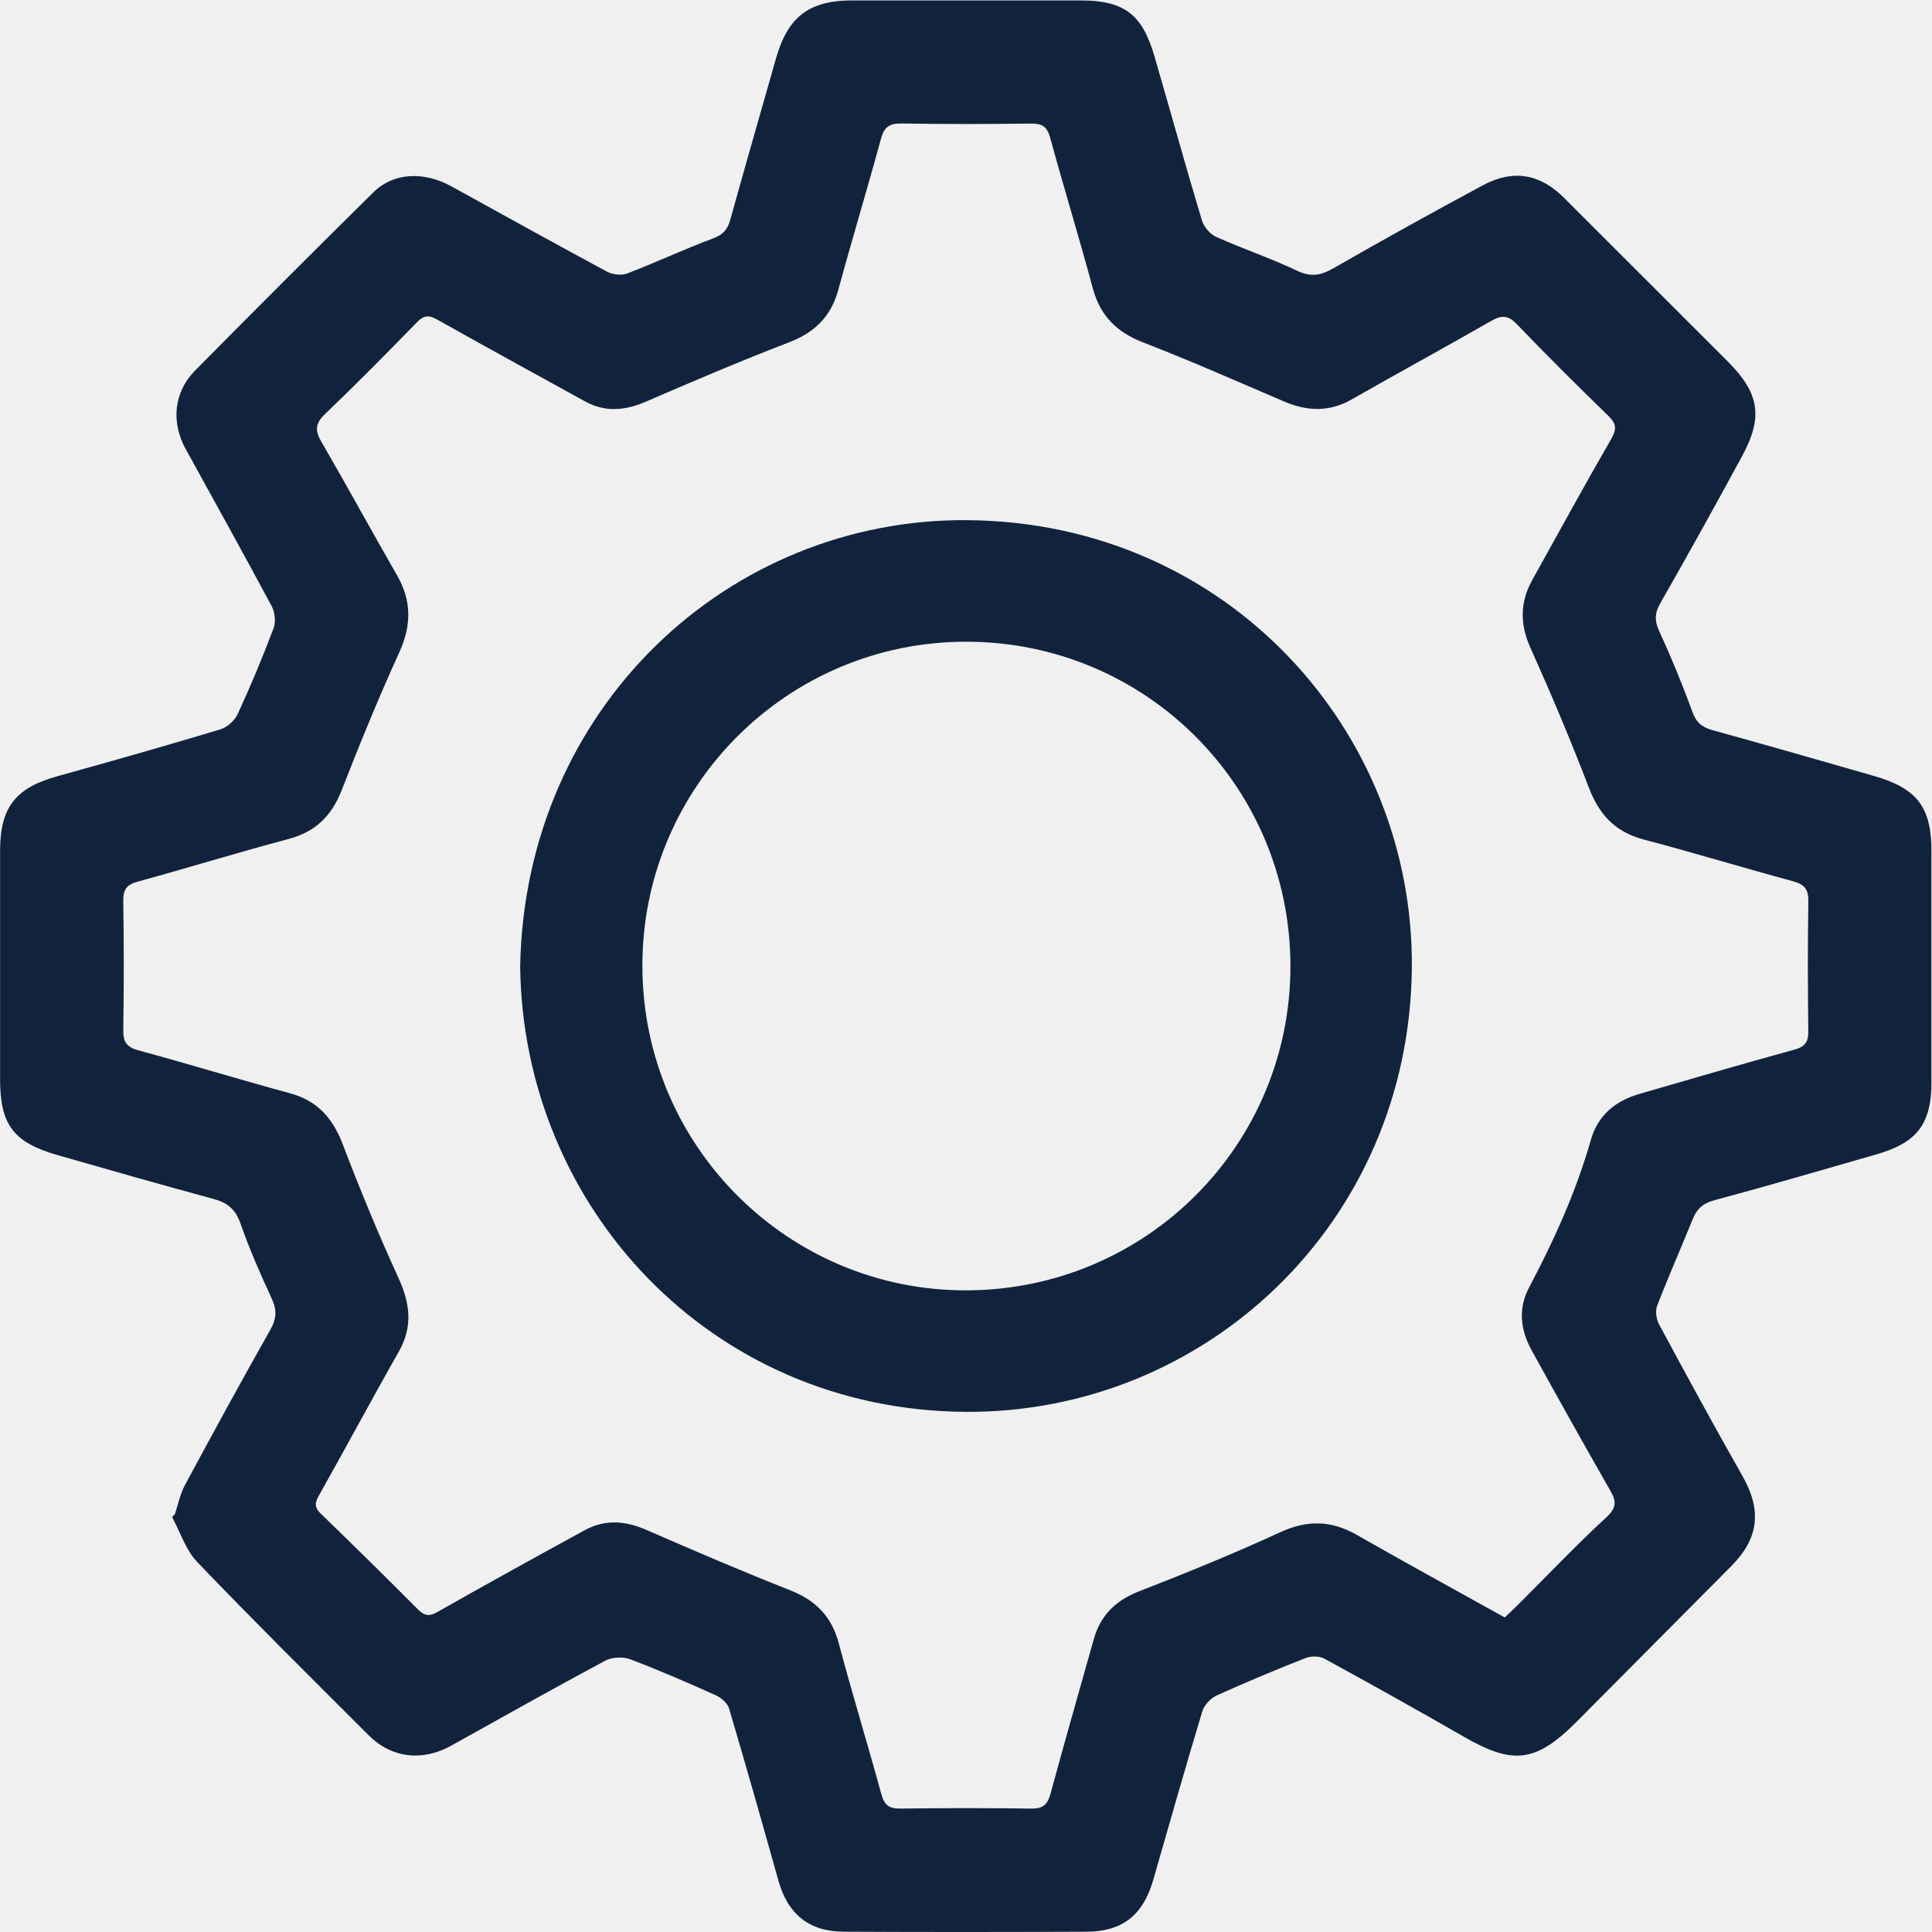
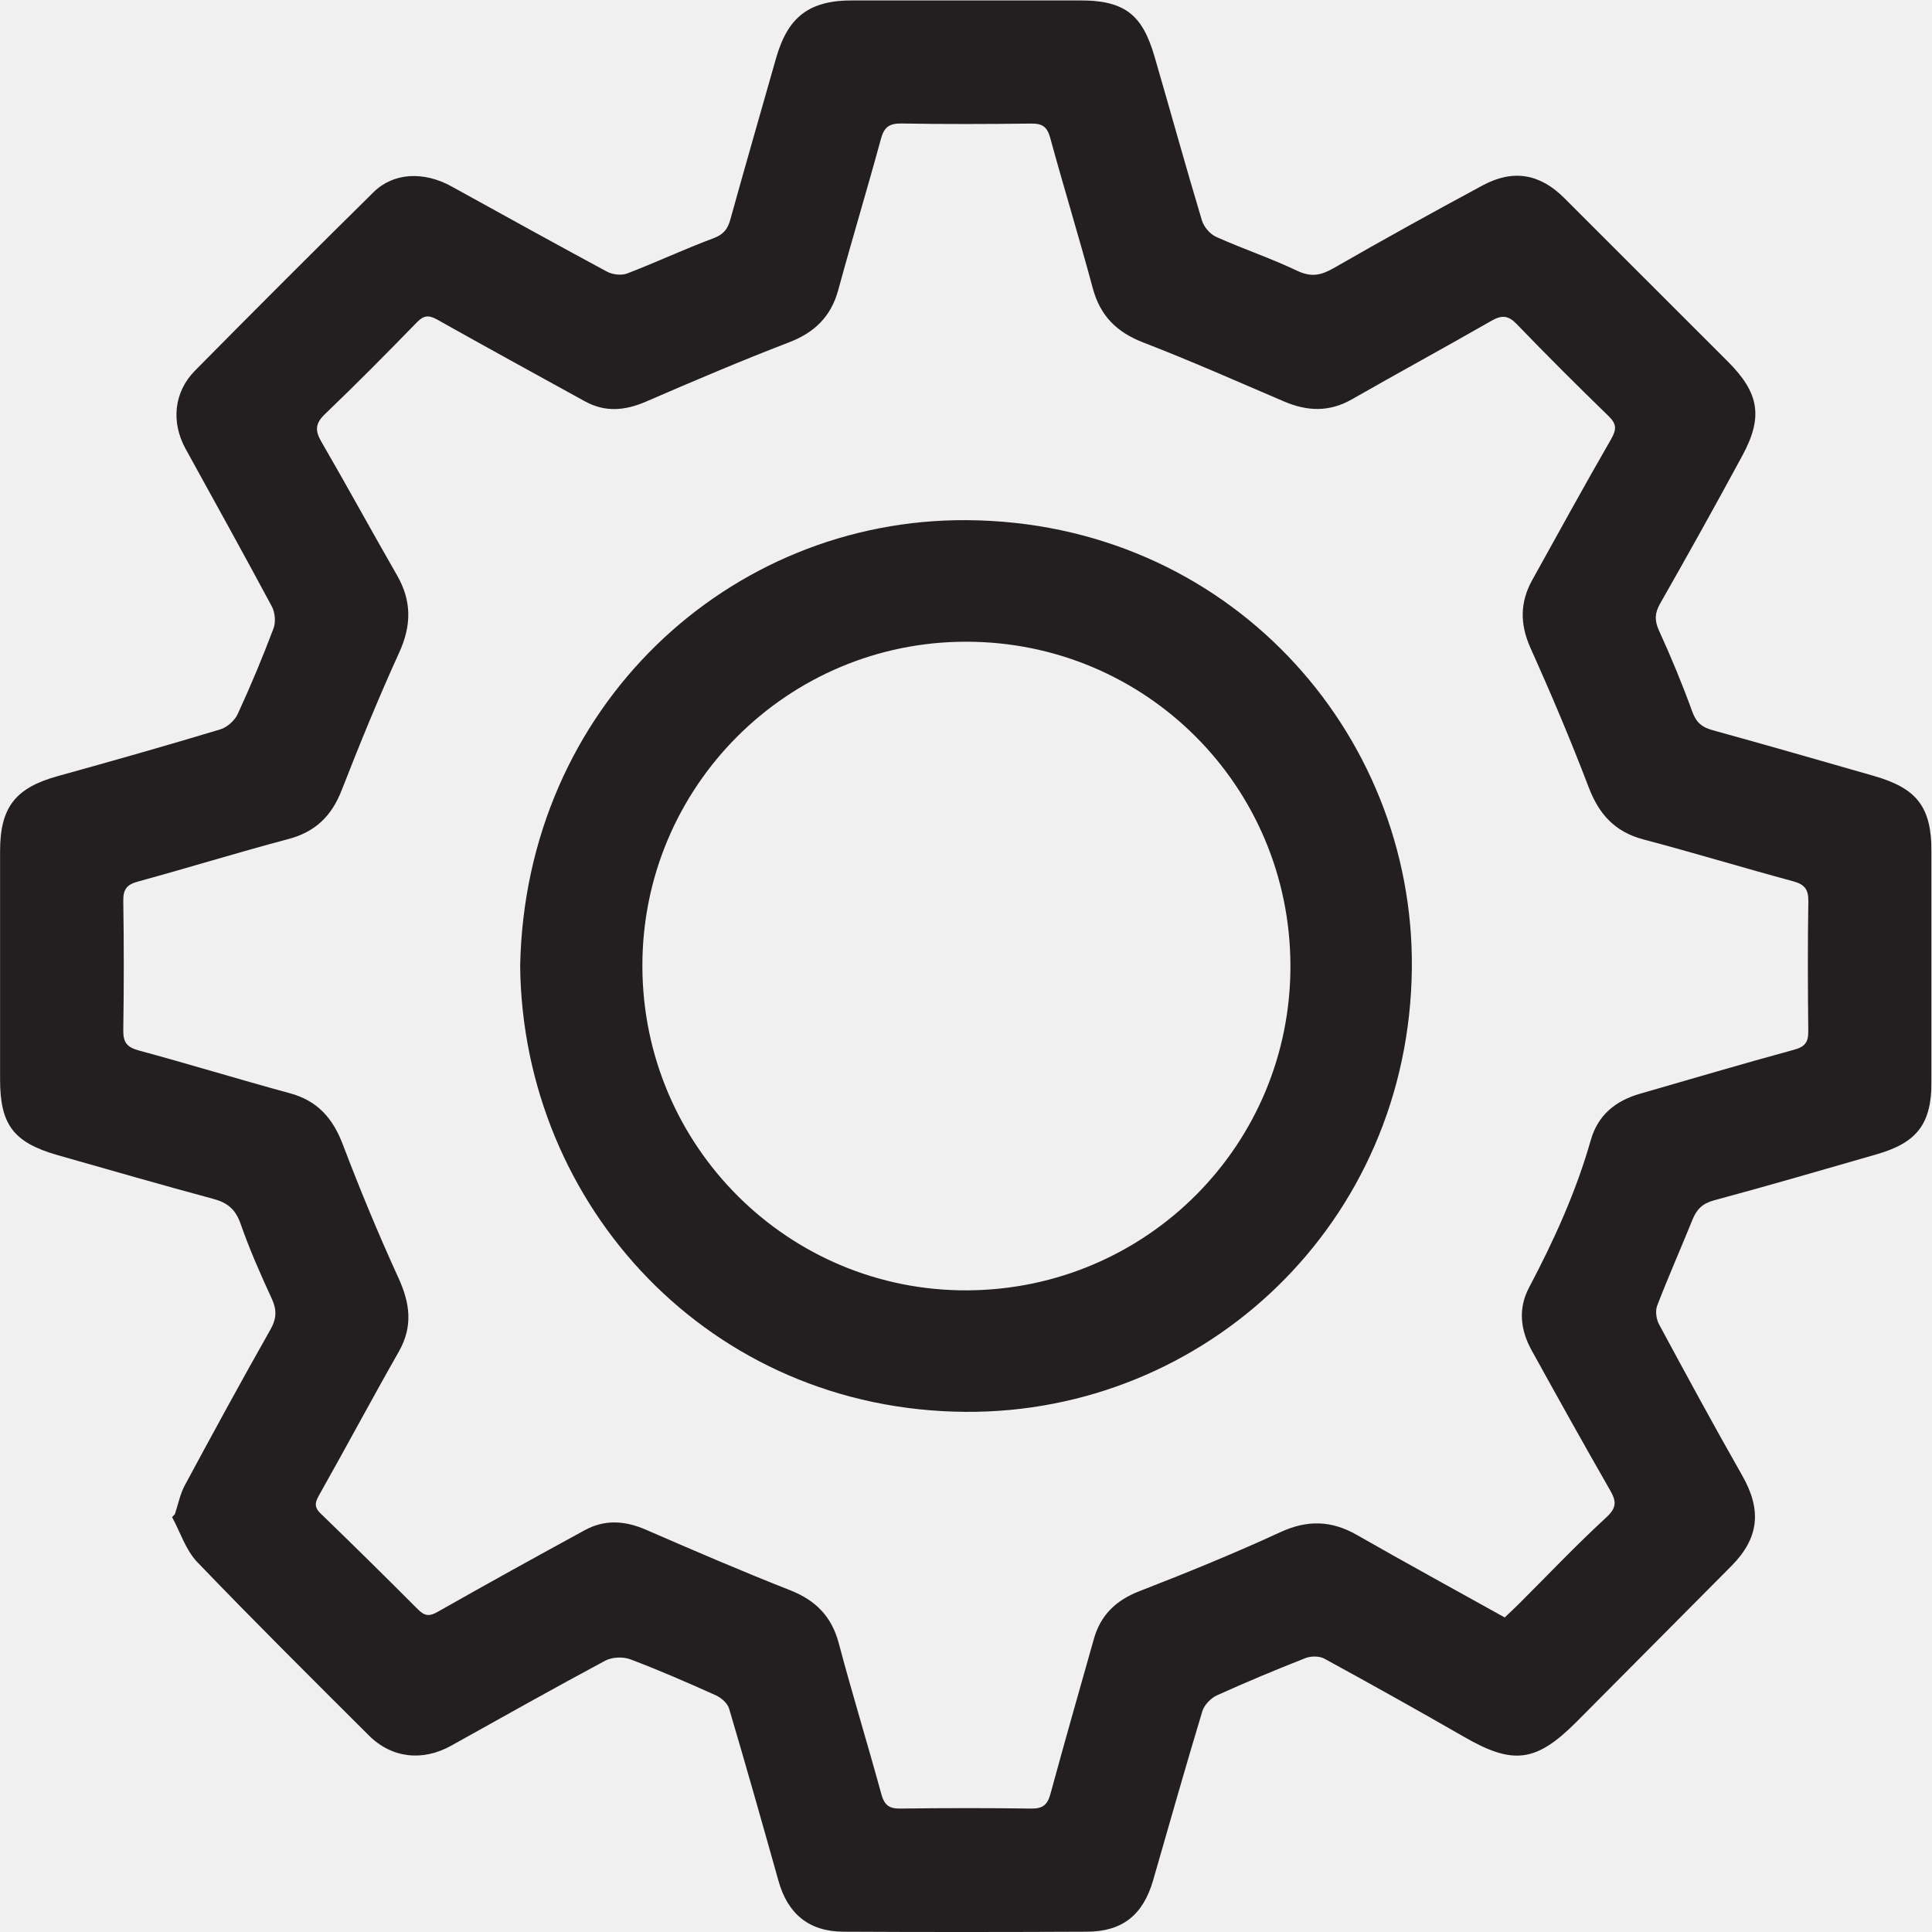
<svg xmlns="http://www.w3.org/2000/svg" xmlns:xlink="http://www.w3.org/1999/xlink" width="26px" height="26px" viewBox="0 0 26 26" version="1.1">
  <defs>
    <polygon id="path-1" points="0 0.003 25.995 0.003 25.995 26 0 26" />
  </defs>
  <g id="Design" stroke="none" stroke-width="1" fill="none" fill-rule="evenodd">
    <g id="Single-Application" transform="translate(-1361, -143)">
      <g id="Group-6" transform="translate(1361, 143)">
        <g id="Group-3">
          <mask id="mask-2" fill="white">
            <use xlink:href="#path-1" />
          </mask>
          <g id="Clip-2" />
-           <path d="M20.25,21.767 C20.319,21.701 20.381,21.644 20.441,21.584 C20.831,21.195 21.21,20.795 21.615,20.422 C21.759,20.29 21.754,20.204 21.668,20.055 C21.31,19.431 20.96,18.802 20.612,18.172 C20.462,17.9 20.427,17.612 20.577,17.328 C20.914,16.69 21.211,16.037 21.409,15.34 C21.505,15.005 21.742,14.814 22.067,14.72 C22.758,14.521 23.446,14.317 24.14,14.128 C24.292,14.088 24.337,14.024 24.335,13.876 C24.329,13.294 24.326,12.712 24.336,12.13 C24.339,11.966 24.282,11.9 24.128,11.859 C23.455,11.677 22.787,11.474 22.114,11.296 C21.732,11.194 21.518,10.958 21.38,10.595 C21.138,9.961 20.873,9.335 20.595,8.716 C20.453,8.398 20.455,8.105 20.619,7.808 C20.971,7.174 21.32,6.537 21.682,5.909 C21.758,5.777 21.755,5.703 21.646,5.598 C21.229,5.193 20.816,4.782 20.413,4.363 C20.298,4.243 20.211,4.238 20.075,4.315 C19.45,4.673 18.818,5.017 18.193,5.374 C17.89,5.548 17.592,5.536 17.281,5.403 C16.651,5.134 16.023,4.855 15.383,4.608 C15.028,4.47 14.808,4.252 14.707,3.882 C14.525,3.204 14.318,2.532 14.133,1.854 C14.092,1.704 14.024,1.661 13.877,1.663 C13.295,1.67 12.713,1.672 12.131,1.662 C11.97,1.66 11.899,1.709 11.856,1.866 C11.671,2.546 11.466,3.222 11.281,3.902 C11.183,4.261 10.963,4.475 10.616,4.608 C9.969,4.857 9.33,5.129 8.693,5.405 C8.411,5.527 8.143,5.551 7.87,5.4 C7.208,5.035 6.545,4.673 5.886,4.302 C5.772,4.238 5.704,4.241 5.611,4.337 C5.205,4.754 4.796,5.168 4.376,5.57 C4.243,5.697 4.236,5.792 4.325,5.945 C4.67,6.54 5,7.145 5.343,7.742 C5.541,8.086 5.539,8.416 5.373,8.78 C5.095,9.39 4.841,10.012 4.597,10.637 C4.462,10.982 4.244,11.195 3.883,11.291 C3.204,11.471 2.532,11.679 1.855,11.864 C1.707,11.904 1.658,11.968 1.659,12.119 C1.668,12.701 1.668,13.283 1.659,13.864 C1.657,14.025 1.706,14.092 1.865,14.136 C2.545,14.32 3.219,14.527 3.9,14.712 C4.274,14.813 4.48,15.05 4.614,15.403 C4.844,16.008 5.092,16.607 5.361,17.195 C5.518,17.537 5.56,17.849 5.368,18.188 C5.006,18.824 4.661,19.471 4.301,20.109 C4.244,20.211 4.218,20.274 4.314,20.367 C4.754,20.793 5.191,21.223 5.623,21.657 C5.718,21.753 5.782,21.754 5.898,21.687 C6.551,21.316 7.208,20.954 7.867,20.594 C8.138,20.445 8.41,20.464 8.692,20.586 C9.336,20.866 9.981,21.144 10.634,21.401 C10.978,21.537 11.192,21.753 11.288,22.115 C11.468,22.793 11.675,23.465 11.86,24.142 C11.9,24.288 11.961,24.341 12.114,24.339 C12.703,24.331 13.293,24.331 13.883,24.339 C14.037,24.341 14.098,24.283 14.137,24.14 C14.326,23.445 14.524,22.753 14.72,22.059 C14.81,21.737 15.015,21.538 15.33,21.415 C15.97,21.166 16.607,20.907 17.229,20.62 C17.595,20.451 17.92,20.461 18.263,20.658 C18.919,21.033 19.582,21.395 20.25,21.767 M2.354,20.376 C2.397,20.246 2.424,20.106 2.488,19.987 C2.865,19.287 3.245,18.589 3.637,17.897 C3.723,17.746 3.728,17.629 3.656,17.474 C3.504,17.145 3.357,16.811 3.238,16.47 C3.171,16.277 3.064,16.186 2.874,16.135 C2.171,15.945 1.471,15.744 0.771,15.544 C0.181,15.374 0.001,15.135 0.001,14.526 C0,13.502 -0,12.478 0.001,11.453 C0.001,10.86 0.211,10.6 0.783,10.443 C1.512,10.241 2.24,10.034 2.964,9.816 C3.057,9.788 3.159,9.697 3.199,9.609 C3.374,9.23 3.535,8.844 3.682,8.454 C3.713,8.369 3.701,8.24 3.657,8.159 C3.277,7.45 2.886,6.746 2.498,6.041 C2.302,5.685 2.337,5.28 2.622,4.99 C3.418,4.184 4.219,3.383 5.025,2.588 C5.294,2.321 5.704,2.302 6.079,2.51 C6.775,2.894 7.471,3.28 8.171,3.657 C8.246,3.696 8.364,3.71 8.441,3.68 C8.83,3.531 9.208,3.353 9.599,3.207 C9.734,3.157 9.792,3.086 9.828,2.956 C10.029,2.231 10.238,1.509 10.443,0.786 C10.605,0.219 10.892,0.004 11.488,0.004 C12.496,0.003 13.505,0.003 14.514,0.004 C15.125,0.004 15.37,0.182 15.538,0.764 C15.752,1.499 15.955,2.235 16.175,2.967 C16.201,3.054 16.285,3.151 16.367,3.188 C16.726,3.349 17.102,3.475 17.457,3.644 C17.643,3.733 17.777,3.706 17.945,3.61 C18.61,3.228 19.28,2.857 19.955,2.494 C20.364,2.274 20.726,2.339 21.051,2.665 C21.787,3.4 22.522,4.134 23.257,4.87 C23.677,5.292 23.73,5.614 23.444,6.139 C23.084,6.804 22.716,7.465 22.342,8.121 C22.269,8.25 22.264,8.348 22.325,8.484 C22.489,8.842 22.64,9.207 22.774,9.577 C22.826,9.721 22.903,9.786 23.042,9.825 C23.767,10.025 24.489,10.233 25.211,10.44 C25.805,10.61 25.994,10.861 25.994,11.476 C25.995,12.5 25.995,13.524 25.994,14.548 C25.994,15.125 25.803,15.377 25.249,15.536 C24.521,15.745 23.795,15.958 23.065,16.154 C22.911,16.196 22.833,16.275 22.777,16.413 C22.621,16.799 22.452,17.18 22.302,17.57 C22.274,17.641 22.289,17.753 22.327,17.823 C22.694,18.504 23.063,19.184 23.446,19.857 C23.71,20.32 23.675,20.696 23.301,21.074 C22.607,21.773 21.913,22.472 21.218,23.17 C20.671,23.719 20.363,23.755 19.701,23.373 C19.079,23.015 18.453,22.666 17.824,22.322 C17.757,22.285 17.644,22.285 17.571,22.313 C17.168,22.471 16.769,22.638 16.375,22.816 C16.293,22.854 16.205,22.946 16.18,23.031 C15.951,23.787 15.737,24.546 15.518,25.305 C15.383,25.77 15.106,25.994 14.629,25.996 C13.535,26.001 12.441,26.002 11.347,25.996 C10.885,25.993 10.599,25.754 10.476,25.31 C10.259,24.537 10.04,23.764 9.812,22.994 C9.791,22.922 9.707,22.848 9.634,22.815 C9.254,22.644 8.871,22.477 8.482,22.33 C8.384,22.293 8.237,22.3 8.146,22.348 C7.45,22.721 6.762,23.108 6.073,23.492 C5.69,23.706 5.274,23.664 4.963,23.354 C4.189,22.582 3.412,21.811 2.655,21.022 C2.5,20.861 2.427,20.621 2.316,20.417 C2.329,20.403 2.341,20.39 2.354,20.376" id="Fill-1" fill="#11233C" mask="url(#mask-2)" />
+           <path d="M20.25,21.767 C20.319,21.701 20.381,21.644 20.441,21.584 C20.831,21.195 21.21,20.795 21.615,20.422 C21.759,20.29 21.754,20.204 21.668,20.055 C21.31,19.431 20.96,18.802 20.612,18.172 C20.462,17.9 20.427,17.612 20.577,17.328 C20.914,16.69 21.211,16.037 21.409,15.34 C21.505,15.005 21.742,14.814 22.067,14.72 C22.758,14.521 23.446,14.317 24.14,14.128 C24.292,14.088 24.337,14.024 24.335,13.876 C24.329,13.294 24.326,12.712 24.336,12.13 C24.339,11.966 24.282,11.9 24.128,11.859 C23.455,11.677 22.787,11.474 22.114,11.296 C21.732,11.194 21.518,10.958 21.38,10.595 C21.138,9.961 20.873,9.335 20.595,8.716 C20.453,8.398 20.455,8.105 20.619,7.808 C20.971,7.174 21.32,6.537 21.682,5.909 C21.758,5.777 21.755,5.703 21.646,5.598 C21.229,5.193 20.816,4.782 20.413,4.363 C20.298,4.243 20.211,4.238 20.075,4.315 C19.45,4.673 18.818,5.017 18.193,5.374 C17.89,5.548 17.592,5.536 17.281,5.403 C16.651,5.134 16.023,4.855 15.383,4.608 C15.028,4.47 14.808,4.252 14.707,3.882 C14.525,3.204 14.318,2.532 14.133,1.854 C14.092,1.704 14.024,1.661 13.877,1.663 C13.295,1.67 12.713,1.672 12.131,1.662 C11.97,1.66 11.899,1.709 11.856,1.866 C11.671,2.546 11.466,3.222 11.281,3.902 C11.183,4.261 10.963,4.475 10.616,4.608 C9.969,4.857 9.33,5.129 8.693,5.405 C8.411,5.527 8.143,5.551 7.87,5.4 C7.208,5.035 6.545,4.673 5.886,4.302 C5.772,4.238 5.704,4.241 5.611,4.337 C5.205,4.754 4.796,5.168 4.376,5.57 C4.243,5.697 4.236,5.792 4.325,5.945 C4.67,6.54 5,7.145 5.343,7.742 C5.541,8.086 5.539,8.416 5.373,8.78 C5.095,9.39 4.841,10.012 4.597,10.637 C4.462,10.982 4.244,11.195 3.883,11.291 C3.204,11.471 2.532,11.679 1.855,11.864 C1.707,11.904 1.658,11.968 1.659,12.119 C1.668,12.701 1.668,13.283 1.659,13.864 C1.657,14.025 1.706,14.092 1.865,14.136 C2.545,14.32 3.219,14.527 3.9,14.712 C4.274,14.813 4.48,15.05 4.614,15.403 C4.844,16.008 5.092,16.607 5.361,17.195 C5.518,17.537 5.56,17.849 5.368,18.188 C5.006,18.824 4.661,19.471 4.301,20.109 C4.244,20.211 4.218,20.274 4.314,20.367 C4.754,20.793 5.191,21.223 5.623,21.657 C5.718,21.753 5.782,21.754 5.898,21.687 C6.551,21.316 7.208,20.954 7.867,20.594 C8.138,20.445 8.41,20.464 8.692,20.586 C9.336,20.866 9.981,21.144 10.634,21.401 C10.978,21.537 11.192,21.753 11.288,22.115 C11.468,22.793 11.675,23.465 11.86,24.142 C11.9,24.288 11.961,24.341 12.114,24.339 C12.703,24.331 13.293,24.331 13.883,24.339 C14.037,24.341 14.098,24.283 14.137,24.14 C14.326,23.445 14.524,22.753 14.72,22.059 C14.81,21.737 15.015,21.538 15.33,21.415 C15.97,21.166 16.607,20.907 17.229,20.62 C17.595,20.451 17.92,20.461 18.263,20.658 C18.919,21.033 19.582,21.395 20.25,21.767 M2.354,20.376 C2.397,20.246 2.424,20.106 2.488,19.987 C2.865,19.287 3.245,18.589 3.637,17.897 C3.723,17.746 3.728,17.629 3.656,17.474 C3.504,17.145 3.357,16.811 3.238,16.47 C3.171,16.277 3.064,16.186 2.874,16.135 C2.171,15.945 1.471,15.744 0.771,15.544 C0.181,15.374 0.001,15.135 0.001,14.526 C0,13.502 -0,12.478 0.001,11.453 C0.001,10.86 0.211,10.6 0.783,10.443 C1.512,10.241 2.24,10.034 2.964,9.816 C3.057,9.788 3.159,9.697 3.199,9.609 C3.374,9.23 3.535,8.844 3.682,8.454 C3.713,8.369 3.701,8.24 3.657,8.159 C3.277,7.45 2.886,6.746 2.498,6.041 C2.302,5.685 2.337,5.28 2.622,4.99 C3.418,4.184 4.219,3.383 5.025,2.588 C5.294,2.321 5.704,2.302 6.079,2.51 C6.775,2.894 7.471,3.28 8.171,3.657 C8.246,3.696 8.364,3.71 8.441,3.68 C8.83,3.531 9.208,3.353 9.599,3.207 C9.734,3.157 9.792,3.086 9.828,2.956 C10.029,2.231 10.238,1.509 10.443,0.786 C10.605,0.219 10.892,0.004 11.488,0.004 C12.496,0.003 13.505,0.003 14.514,0.004 C15.125,0.004 15.37,0.182 15.538,0.764 C15.752,1.499 15.955,2.235 16.175,2.967 C16.201,3.054 16.285,3.151 16.367,3.188 C16.726,3.349 17.102,3.475 17.457,3.644 C17.643,3.733 17.777,3.706 17.945,3.61 C18.61,3.228 19.28,2.857 19.955,2.494 C20.364,2.274 20.726,2.339 21.051,2.665 C21.787,3.4 22.522,4.134 23.257,4.87 C23.677,5.292 23.73,5.614 23.444,6.139 C23.084,6.804 22.716,7.465 22.342,8.121 C22.269,8.25 22.264,8.348 22.325,8.484 C22.489,8.842 22.64,9.207 22.774,9.577 C22.826,9.721 22.903,9.786 23.042,9.825 C23.767,10.025 24.489,10.233 25.211,10.44 C25.805,10.61 25.994,10.861 25.994,11.476 C25.995,12.5 25.995,13.524 25.994,14.548 C25.994,15.125 25.803,15.377 25.249,15.536 C24.521,15.745 23.795,15.958 23.065,16.154 C22.911,16.196 22.833,16.275 22.777,16.413 C22.621,16.799 22.452,17.18 22.302,17.57 C22.274,17.641 22.289,17.753 22.327,17.823 C22.694,18.504 23.063,19.184 23.446,19.857 C23.71,20.32 23.675,20.696 23.301,21.074 C22.607,21.773 21.913,22.472 21.218,23.17 C20.671,23.719 20.363,23.755 19.701,23.373 C19.079,23.015 18.453,22.666 17.824,22.322 C17.757,22.285 17.644,22.285 17.571,22.313 C17.168,22.471 16.769,22.638 16.375,22.816 C16.293,22.854 16.205,22.946 16.18,23.031 C15.951,23.787 15.737,24.546 15.518,25.305 C15.383,25.77 15.106,25.994 14.629,25.996 C13.535,26.001 12.441,26.002 11.347,25.996 C10.885,25.993 10.599,25.754 10.476,25.31 C10.259,24.537 10.04,23.764 9.812,22.994 C9.791,22.922 9.707,22.848 9.634,22.815 C9.254,22.644 8.871,22.477 8.482,22.33 C8.384,22.293 8.237,22.3 8.146,22.348 C7.45,22.721 6.762,23.108 6.073,23.492 C5.69,23.706 5.274,23.664 4.963,23.354 C4.189,22.582 3.412,21.811 2.655,21.022 C2.5,20.861 2.427,20.621 2.316,20.417 C2.329,20.403 2.341,20.39 2.354,20.376" id="Fill-1" fill="#231F20" mask="url(#mask-2)" />
        </g>
-         <path d="M17.366,12.993 C17.36,10.581 15.42,8.64 13.01,8.636 C10.596,8.631 8.638,10.592 8.645,13.007 C8.651,15.427 10.613,17.38 13.024,17.365 C15.436,17.349 17.372,15.4 17.366,12.993 M7,13.003 C7.067,9.508 9.815,6.98 13.008,7 C16.518,7.022 19.032,9.845 19,13.031 C18.965,16.465 16.216,19.022 12.991,19 C9.557,18.976 7.037,16.234 7,13.003" id="Fill-4" fill="#11233C" />
+         <path d="M17.366,12.993 C17.36,10.581 15.42,8.64 13.01,8.636 C10.596,8.631 8.638,10.592 8.645,13.007 C8.651,15.427 10.613,17.38 13.024,17.365 C15.436,17.349 17.372,15.4 17.366,12.993 M7,13.003 C7.067,9.508 9.815,6.98 13.008,7 C16.518,7.022 19.032,9.845 19,13.031 C18.965,16.465 16.216,19.022 12.991,19 C9.557,18.976 7.037,16.234 7,13.003" id="Fill-4" fill="#231F20" />
      </g>
    </g>
  </g>
</svg>
